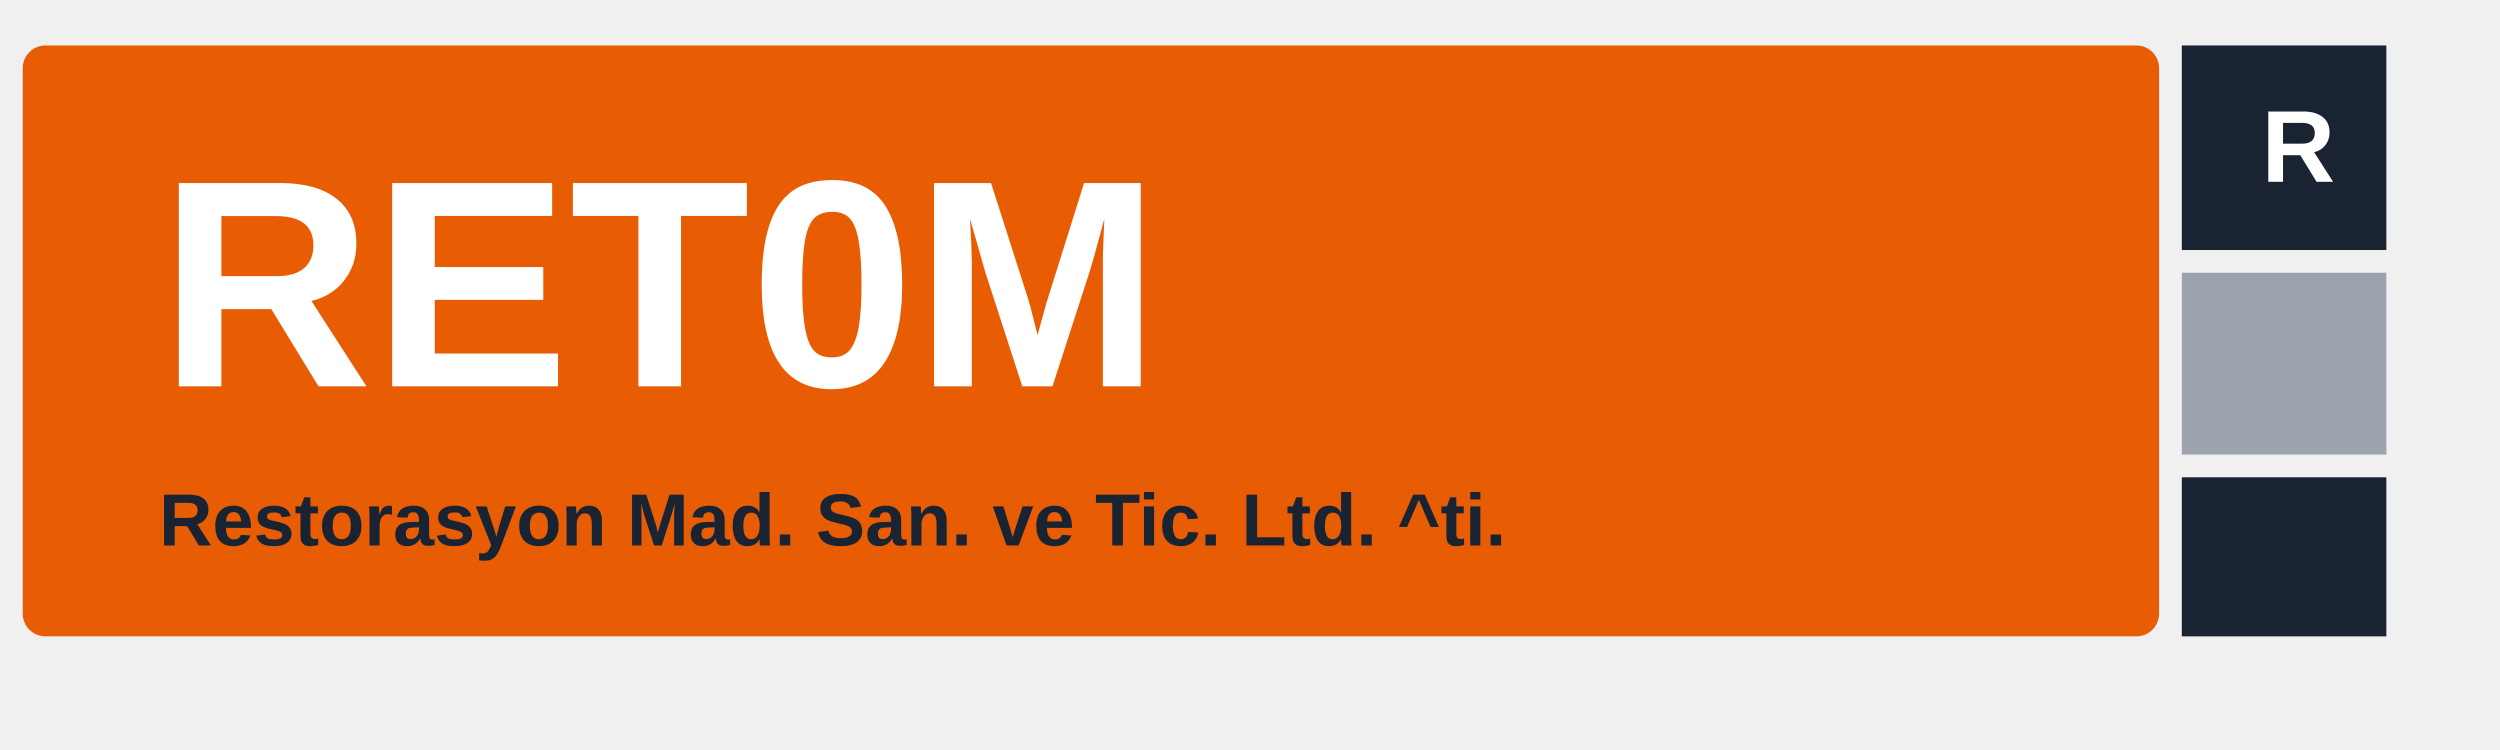
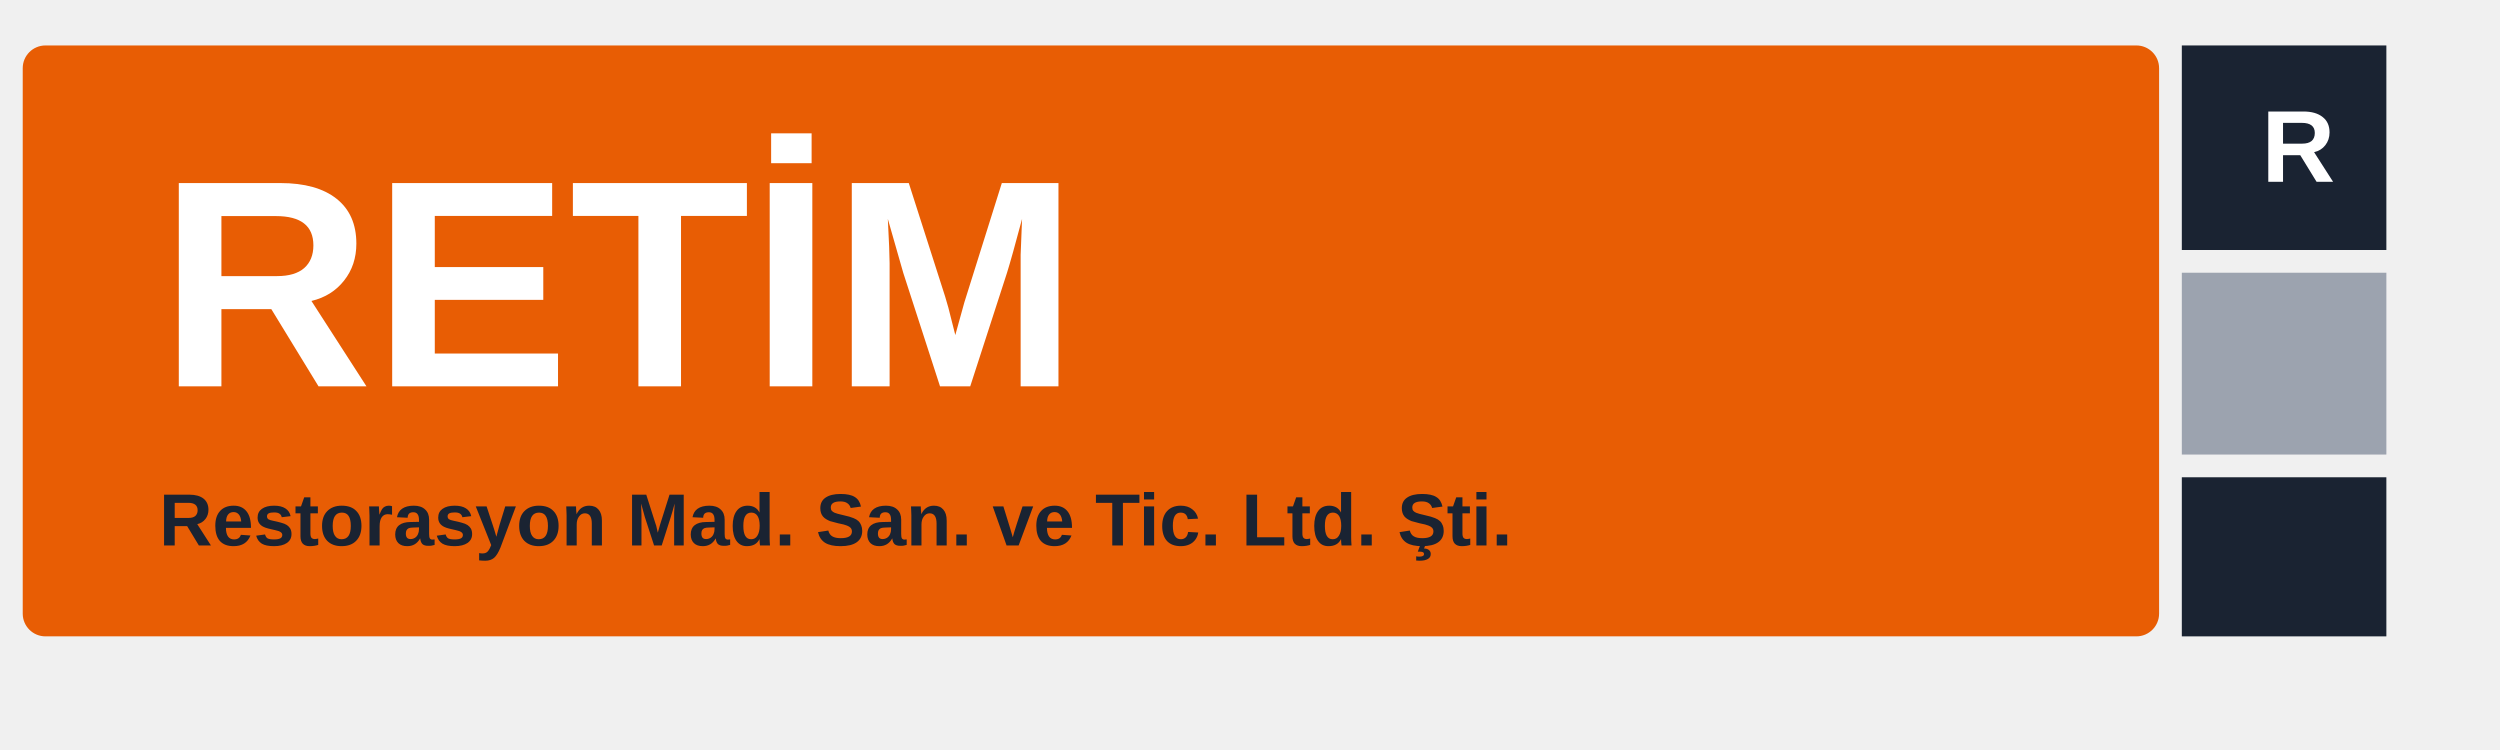
<svg xmlns="http://www.w3.org/2000/svg" width="220" height="66" viewBox="0 0 220 66" fill="none">
  <rect x="2" y="4" width="188" height="52" rx="2" fill="#e85d04" />
-   <text x="14" y="34" fill="white" font-family="Arial, Helvetica, sans-serif" font-size="26" font-weight="700">RET0M</text>
-   <text x="14" y="48" fill="#1a2332" font-family="Arial, Helvetica, sans-serif" font-size="6.5" font-weight="600">Restorasyon Mad. San. ve Tic. Ltd. ^ti.</text>
+   <text x="14" y="34" fill="white" font-family="Arial, Helvetica, sans-serif" font-size="26" font-weight="700">RETİM</text>
+   <text x="14" y="48" fill="#1a2332" font-family="Arial, Helvetica, sans-serif" font-size="6.5" font-weight="600">Restorasyon Mad. San. ve Tic. Ltd. Şti.</text>
  <rect x="192" y="4" width="18" height="18" fill="#1a2332" />
  <text x="199" y="16" fill="white" font-family="Arial, Helvetica, sans-serif" font-size="9" font-weight="700">R</text>
  <rect x="192" y="24" width="18" height="16" fill="#9ca3af" />
  <rect x="192" y="42" width="18" height="14" fill="#1a2332" />
</svg>
